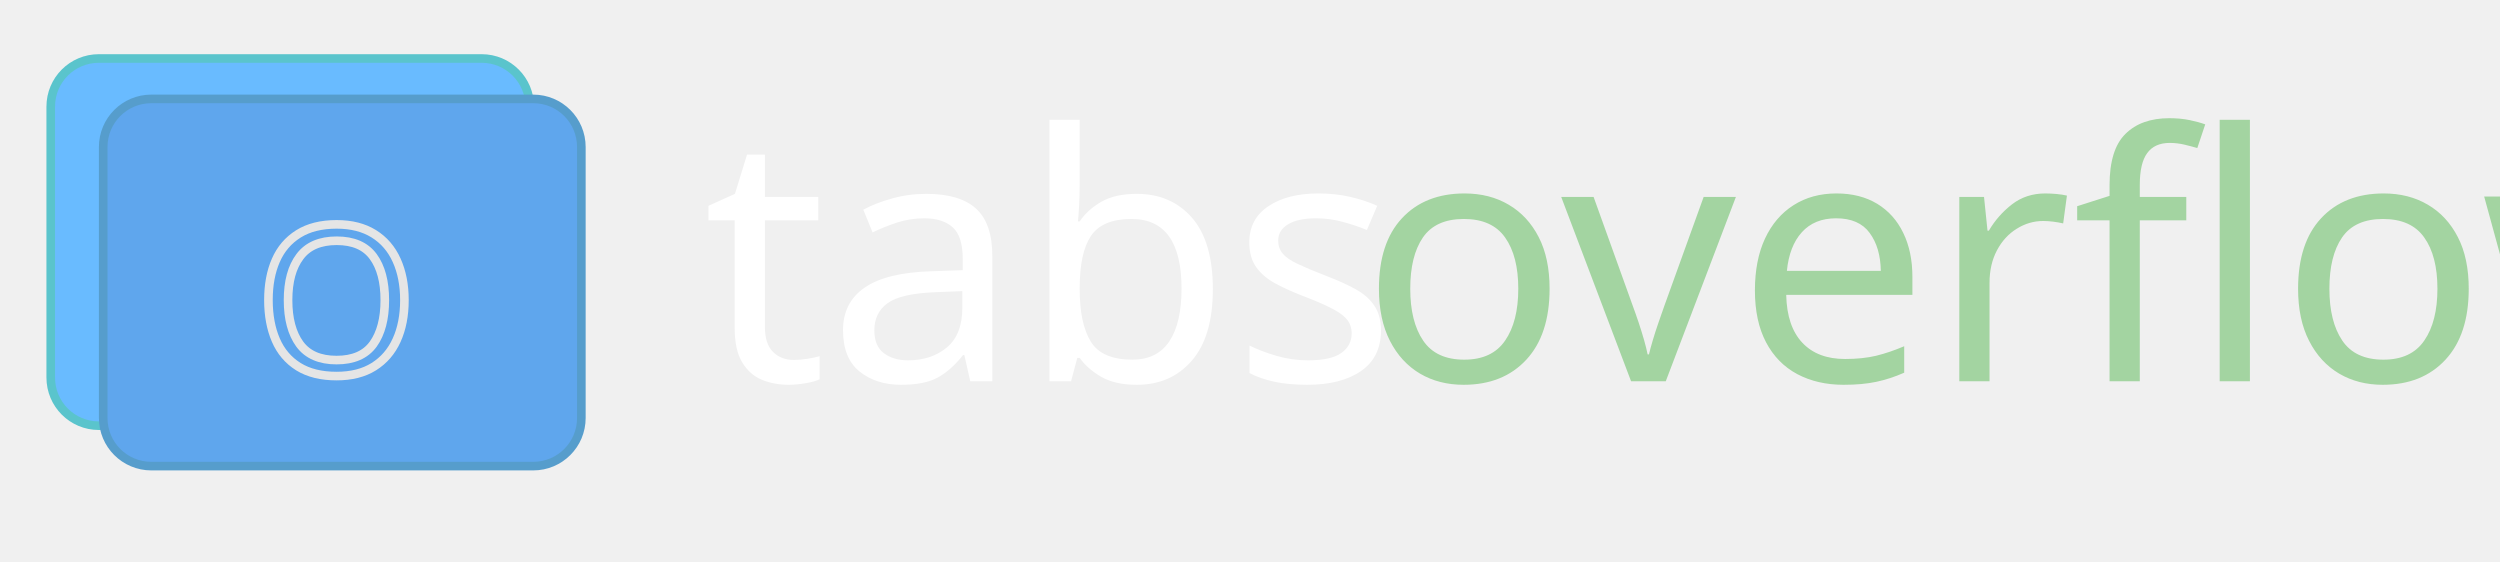
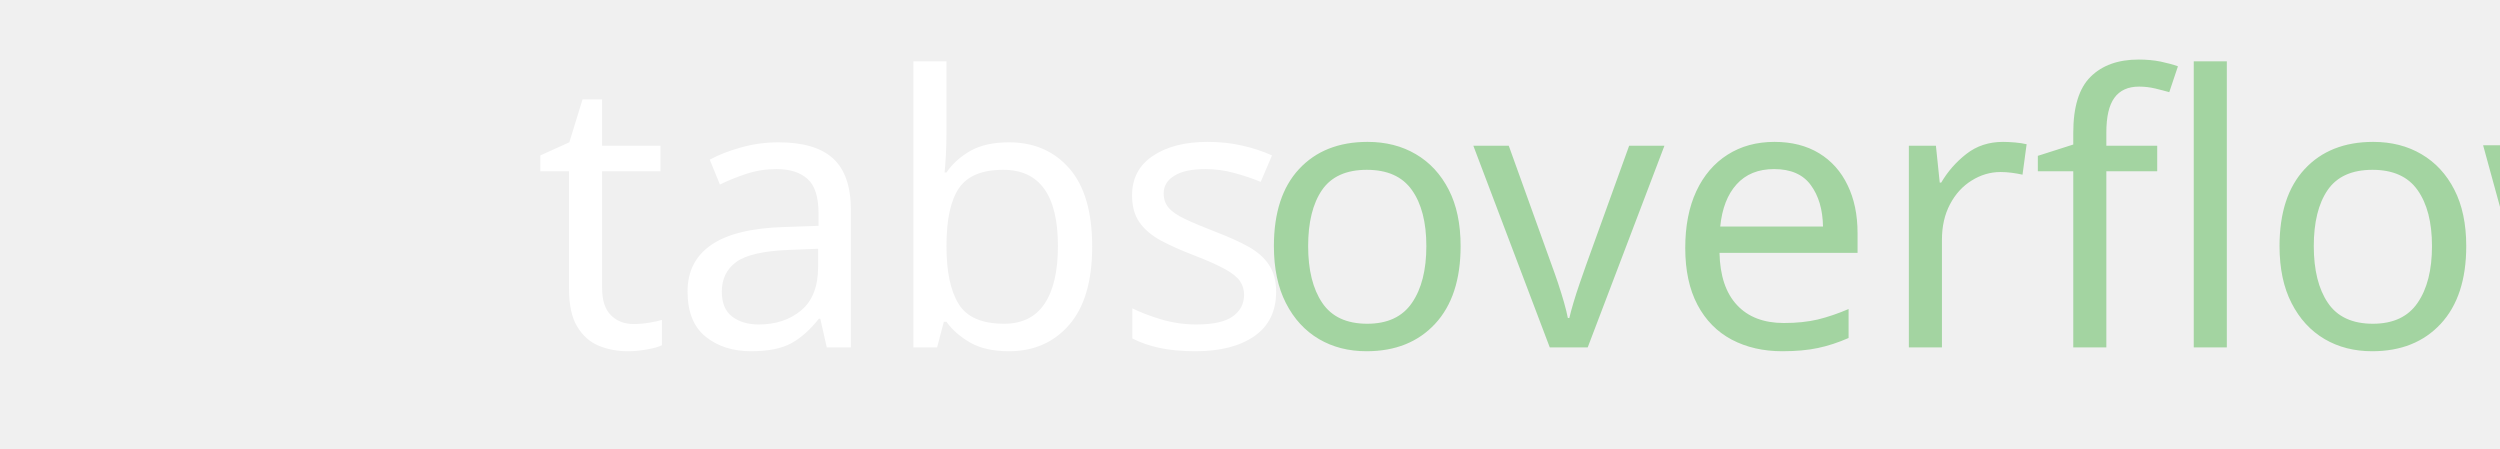
- <svg xmlns="http://www.w3.org/2000/svg" version="1.1" id="Layer_1" x="0px" y="0px" width="290.7px" height="65.3px" viewBox="0 0 290.7 65.3" enable-background="new 0 0 290.7 65.3" xml:space="preserve">
-   <text transform="matrix(1 0 0 1 81.7409 44.3374)">
-     <tspan x="0" y="0" fill="#FFFFFF" font-family="'Bariol-Regular'" font-size="40">tabs</tspan>
+ <svg xmlns="http://www.w3.org/2000/svg" viewBox="0 0 265.7 47.7">
+   <text transform="translate(56.788 36.923)">
+     <tspan x="0" y="0" fill="#FFF" font-family="'Bariol-Regular'" font-size="40">tabs</tspan>
    <tspan x="66.8" y="0" font-family="'Bariol-Regular'" font-size="40"> </tspan>
    <tspan x="76.4" y="0" fill="#A3D4A1" font-family="'Bariol-Regular'" font-size="40">overflow</tspan>
  </text>
-   <g display="none">
-     <path display="inline" fill="#F9F9F9" stroke="#CFCFCF" stroke-miterlimit="10" d="M63.7,48.5L15.9,60.4c-1.4,0.3-2.7-0.5-3.1-1.8   L3.2,19.8c-0.3-1.4,0.5-2.7,1.8-3.1L52.8,4.9c1.4-0.3,2.7,0.5,3.1,1.8l9.7,38.8C65.9,46.8,65.1,48.2,63.7,48.5z" />
-     <path display="inline" fill="#F9F9F9" stroke="#CFCFCF" stroke-miterlimit="10" d="M1.8,25.5L44.5,0.8c1.2-0.7,2.8-0.3,3.5,0.9   l20,34.6c0.7,1.2,0.3,2.8-0.9,3.5L24.3,64.5c-1.2,0.7-2.8,0.3-3.5-0.9l-20-34.6C0.1,27.7,0.6,26.2,1.8,25.5z" />
-     <path display="inline" fill="#FFFFFF" stroke="#CFCFCF" stroke-miterlimit="10" d="M59,55.1H9.7c-1.4,0-2.5-1.1-2.5-2.5V12.7   c0-1.4,1.1-2.5,2.5-2.5H59c1.4,0,2.5,1.1,2.5,2.5v39.9C61.5,54,60.4,55.1,59,55.1z" />
-     <text transform="matrix(1 0 0 1 25.8197 41.097)" display="inline" fill="#A3D4A1" font-family="'Courgette-Regular'" font-size="33">o</text>
-   </g>
-   <path fill="#69BBFF" stroke="#5AC4CC" stroke-miterlimit="10" d="M61.5,43.9c0,3.1-2.5,5.6-5.6,5.6H11.5c-3.1,0-5.6-2.5-5.6-5.6  V12.4c0-3.1,2.5-5.6,5.6-5.6h44.5c3.1,0,5.6,2.5,5.6,5.6V43.9z" />
-   <path fill="#5FA6ED" stroke="#569DCC" stroke-miterlimit="10" d="M67.6,48.6c0,3.1-2.5,5.6-5.6,5.6H17.6c-3.1,0-5.6-2.5-5.6-5.6  V17.1c0-3.1,2.5-5.6,5.6-5.6H62c3.1,0,5.6,2.5,5.6,5.6V48.6z" />
-   <text transform="matrix(1 0 0 1 29.7448 43.4954)" fill="#5FA6ED" stroke="#E5E5E5" stroke-miterlimit="10" font-family="'Bevan'" font-size="24">O</text>
</svg>
